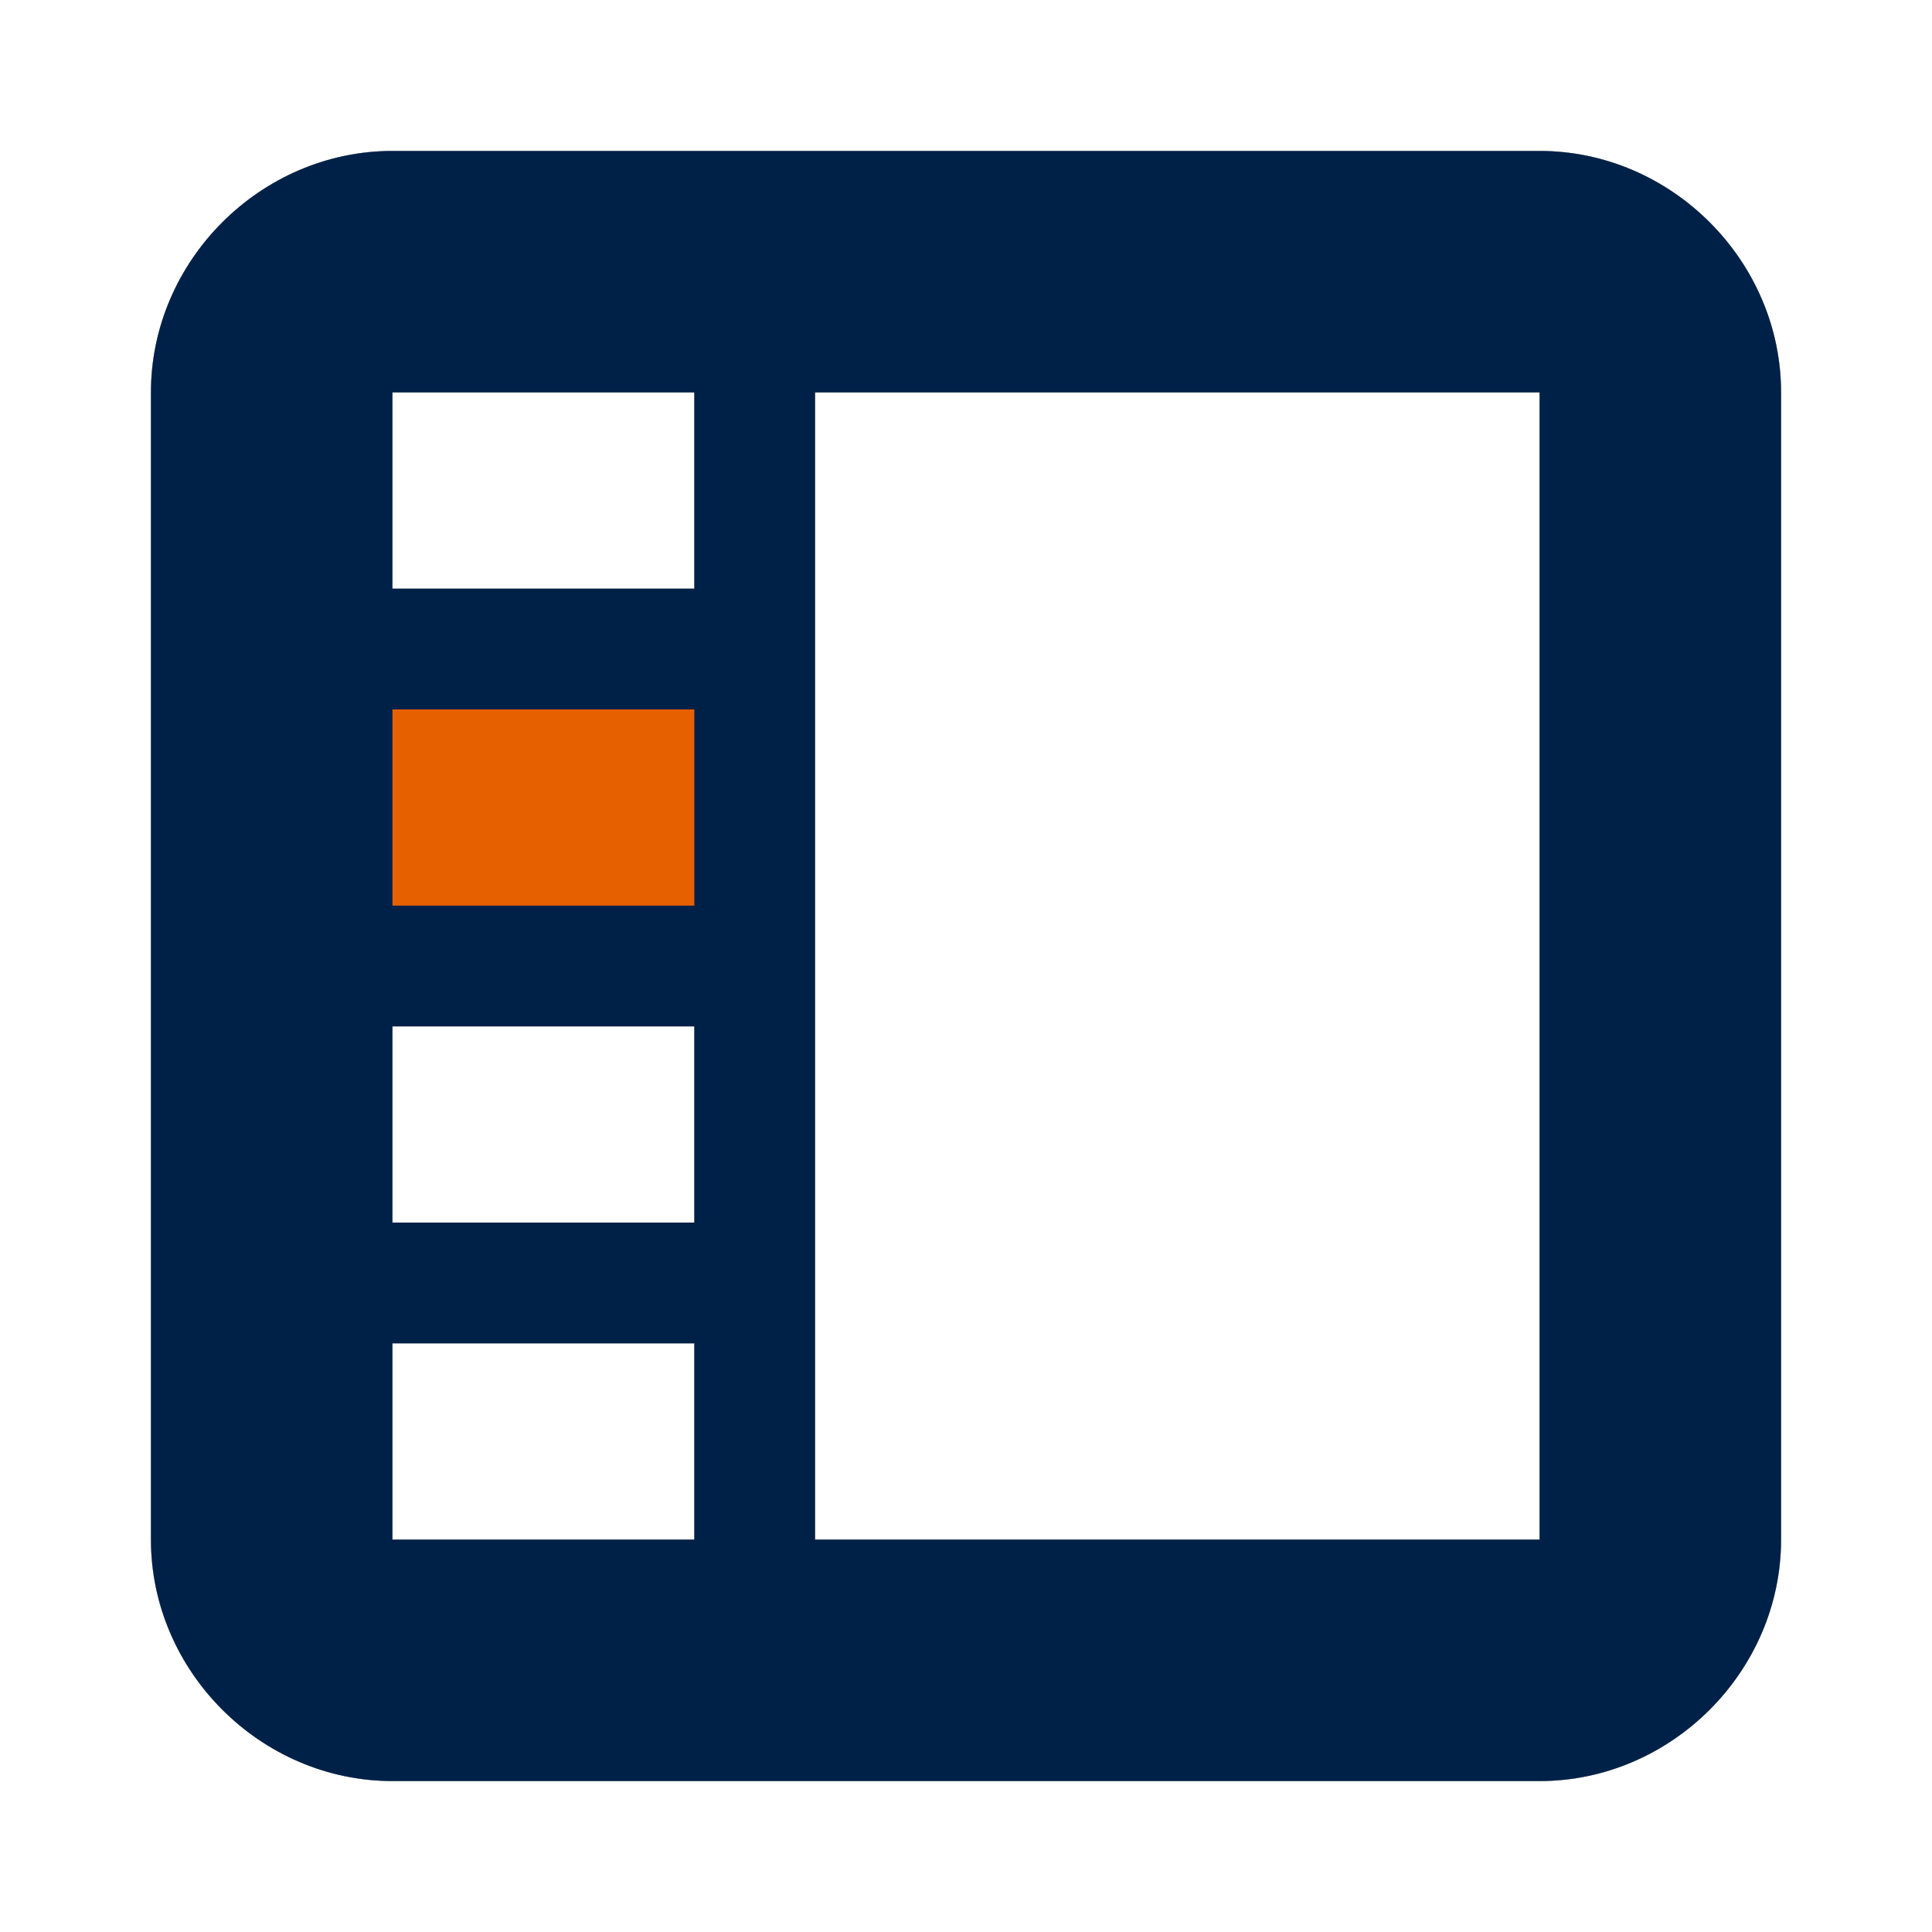
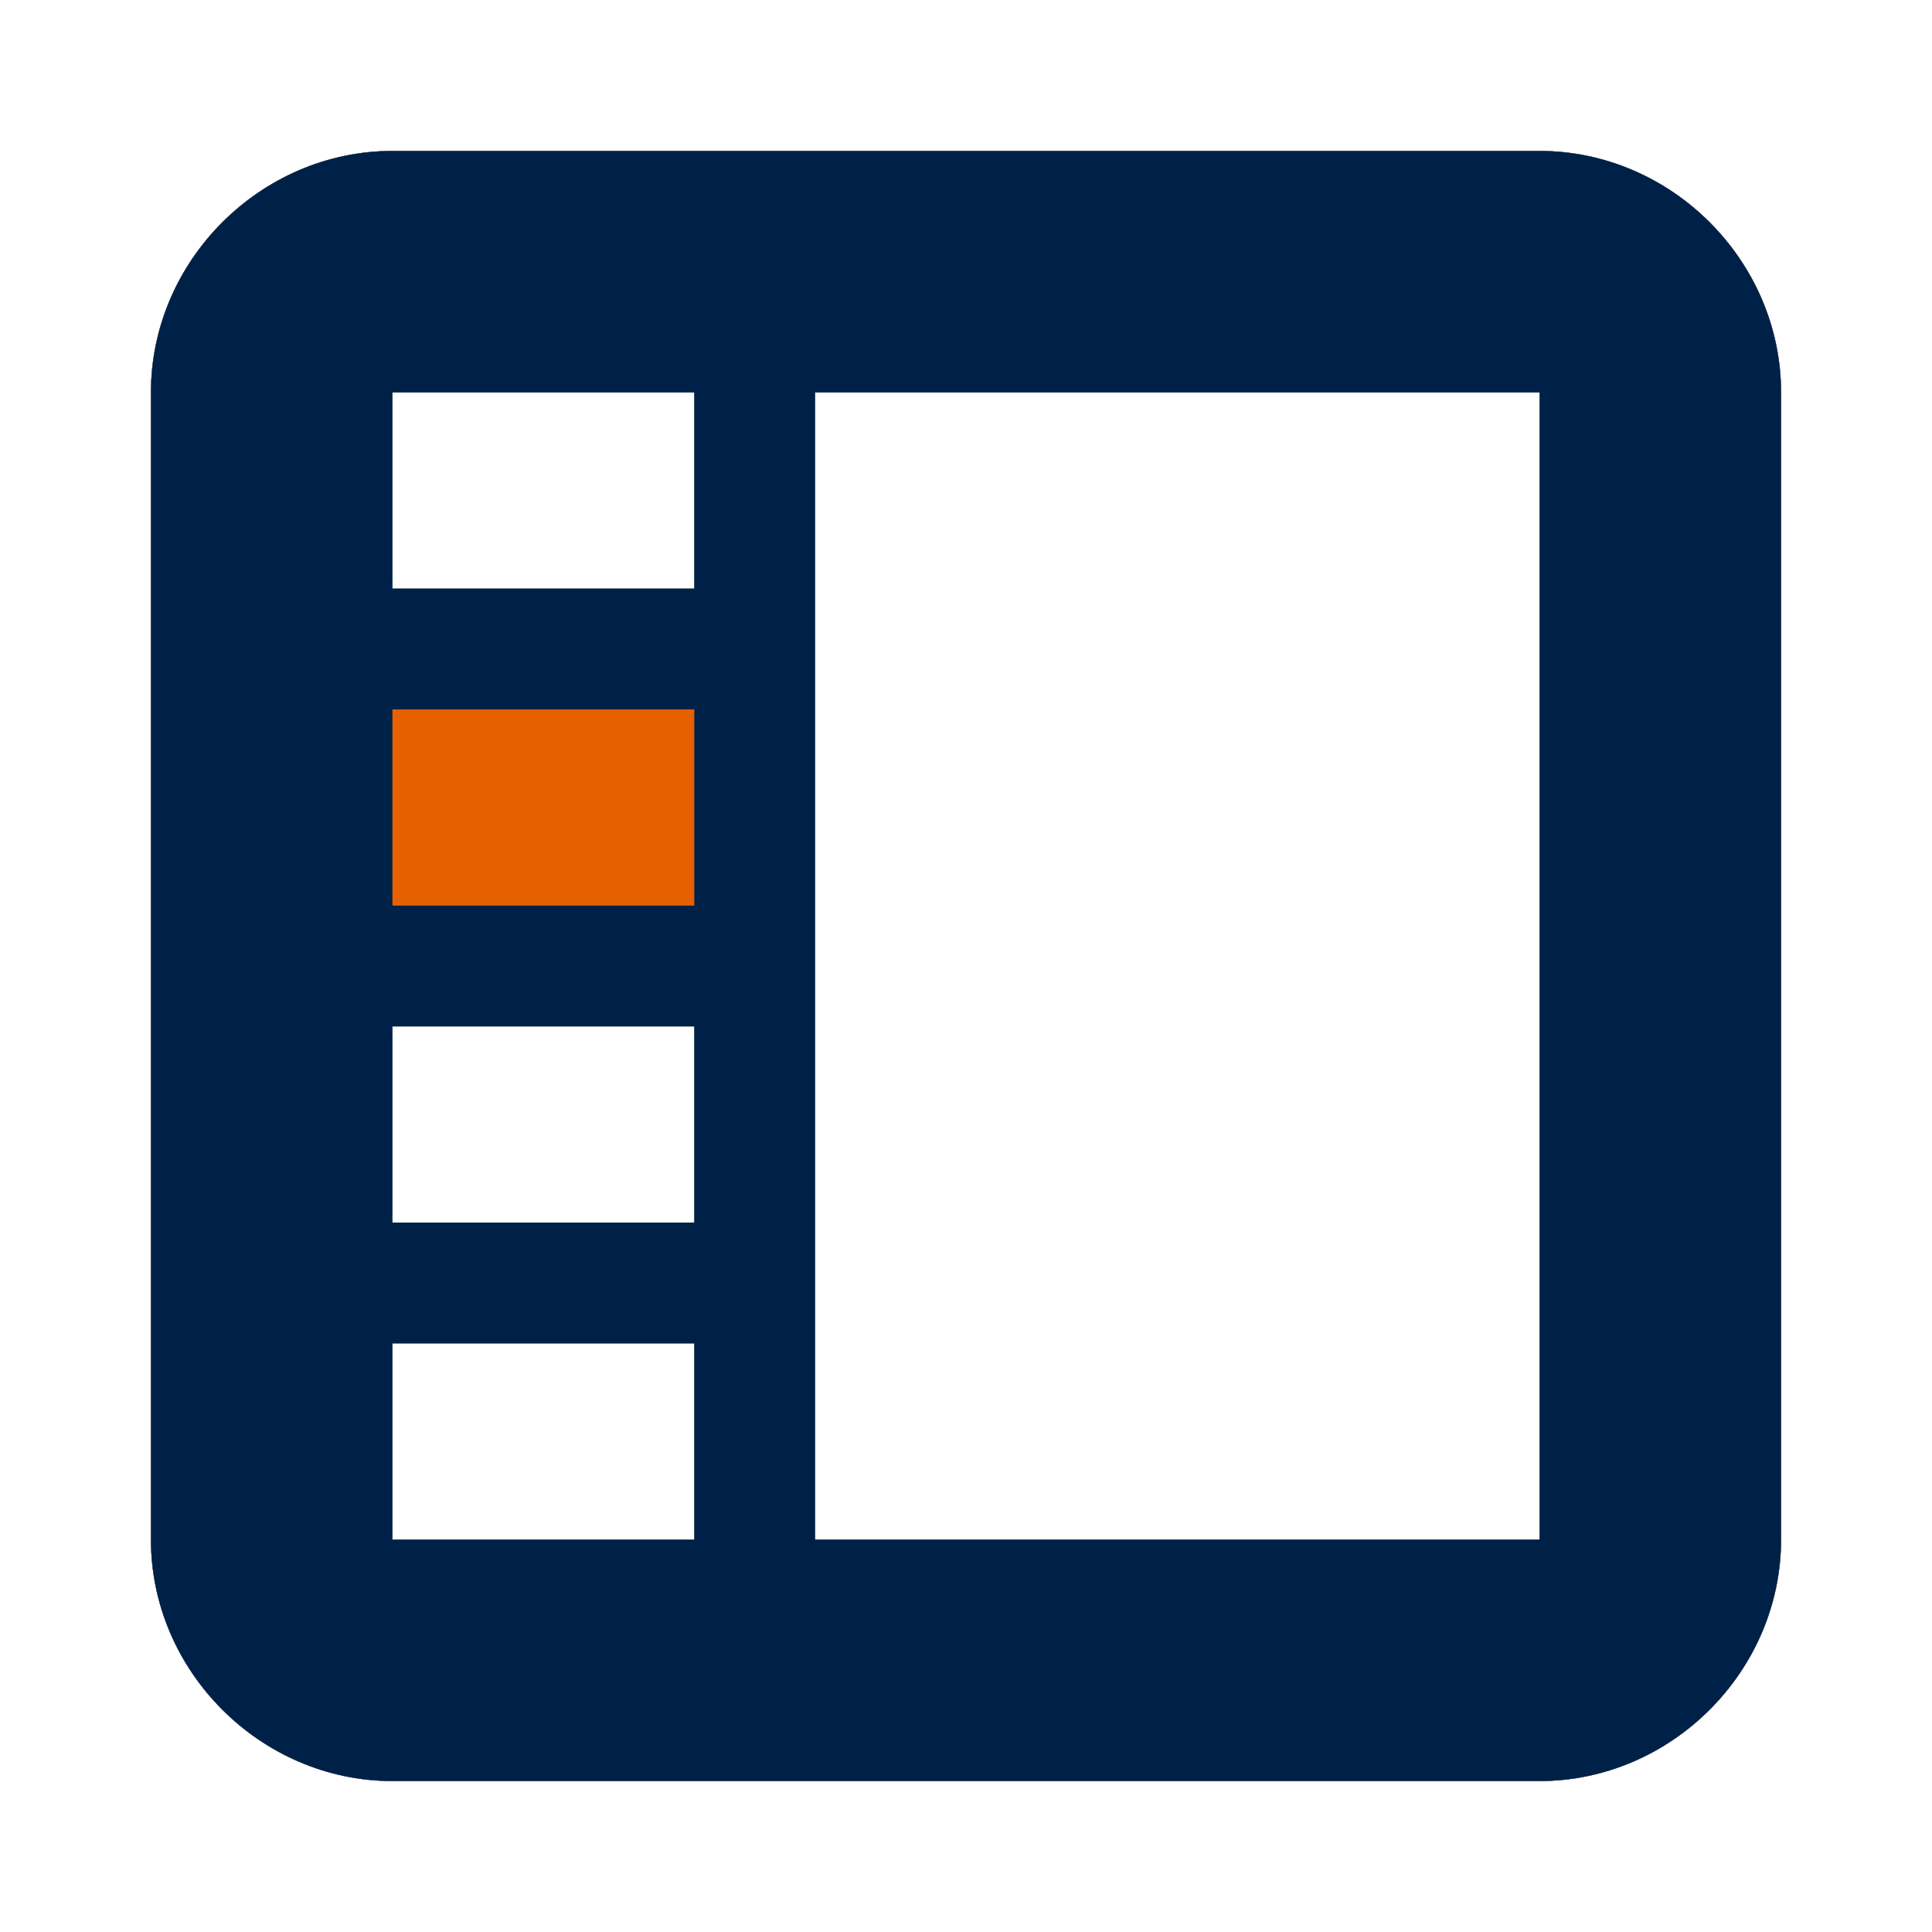
<svg xmlns="http://www.w3.org/2000/svg" width="128" height="128" viewBox="0 0 128 128">
  <style>
    g:not(#color):not(:target),
    g:target ~ #color {
      display: none;
    }
  </style>
  <symbol id="sidetab">
    <path d="M 26 10 C 17.274 10 10 17.274 10 26              L 10 102 C 10 110.726 17.274 118 26 118              L 102 118 C 110.726 118 118 110.726 118 102              L 118 26 C 118 17.274 110.726 10 102 10 L 26 10 z              M 26 26 L 46 26 L 46 39 L 26 39 L 26 26 z              M 54 26 L 102 26 L 102 102 L 54 102 L 54 26 z              M 26 47 L 46 47 L 46 60 L 26 60 L 26 47 z              M 26 68 L 46 68 L 46 81 L 26 81 L 26 68 z              M 26 89 L 46 89 L 46 102 L 26 102 L 26 89 z" />
  </symbol>
  <symbol id="activetab">
    <path d="M 25,46 H 47 V 62 H 25 Z" />
  </symbol>
-   <g id="context">
-     <use href="#sidetab" fill="context-fill" fill-opacity="context-fill-opacity" />
+   <g id="context" fill="context-fill" fill-opacity="context-fill-opacity">
+     <use href="#sidetab" />
  </g>
-   <g id="photon_gray_90">
-     <use href="#sidetab" fill="#0C0C0D" fill-opacity="0.8" />
+   <g id="current" fill="currentColor">
+     <use href="#sidetab" />
  </g>
-   <g id="photon_gray_10">
-     <use href="#sidetab" fill="#F9F9FA" fill-opacity="0.8" />
+   <g id="dark" fill="#0C0C0D" fill-opacity="0.8">
+     <use href="#sidetab" />
  </g>
-   <g id="off">
-     <use href="#sidetab" fill="context-fill" fill-opacity="0.25" />
+   <g id="light" fill="#F9F9FA" fill-opacity="0.8">
+     <use href="#sidetab" />
  </g>
  <g id="color">
    <use href="#activetab" fill="#E66000" />
    <use href="#sidetab" fill="#002147" />
  </g>
</svg>
